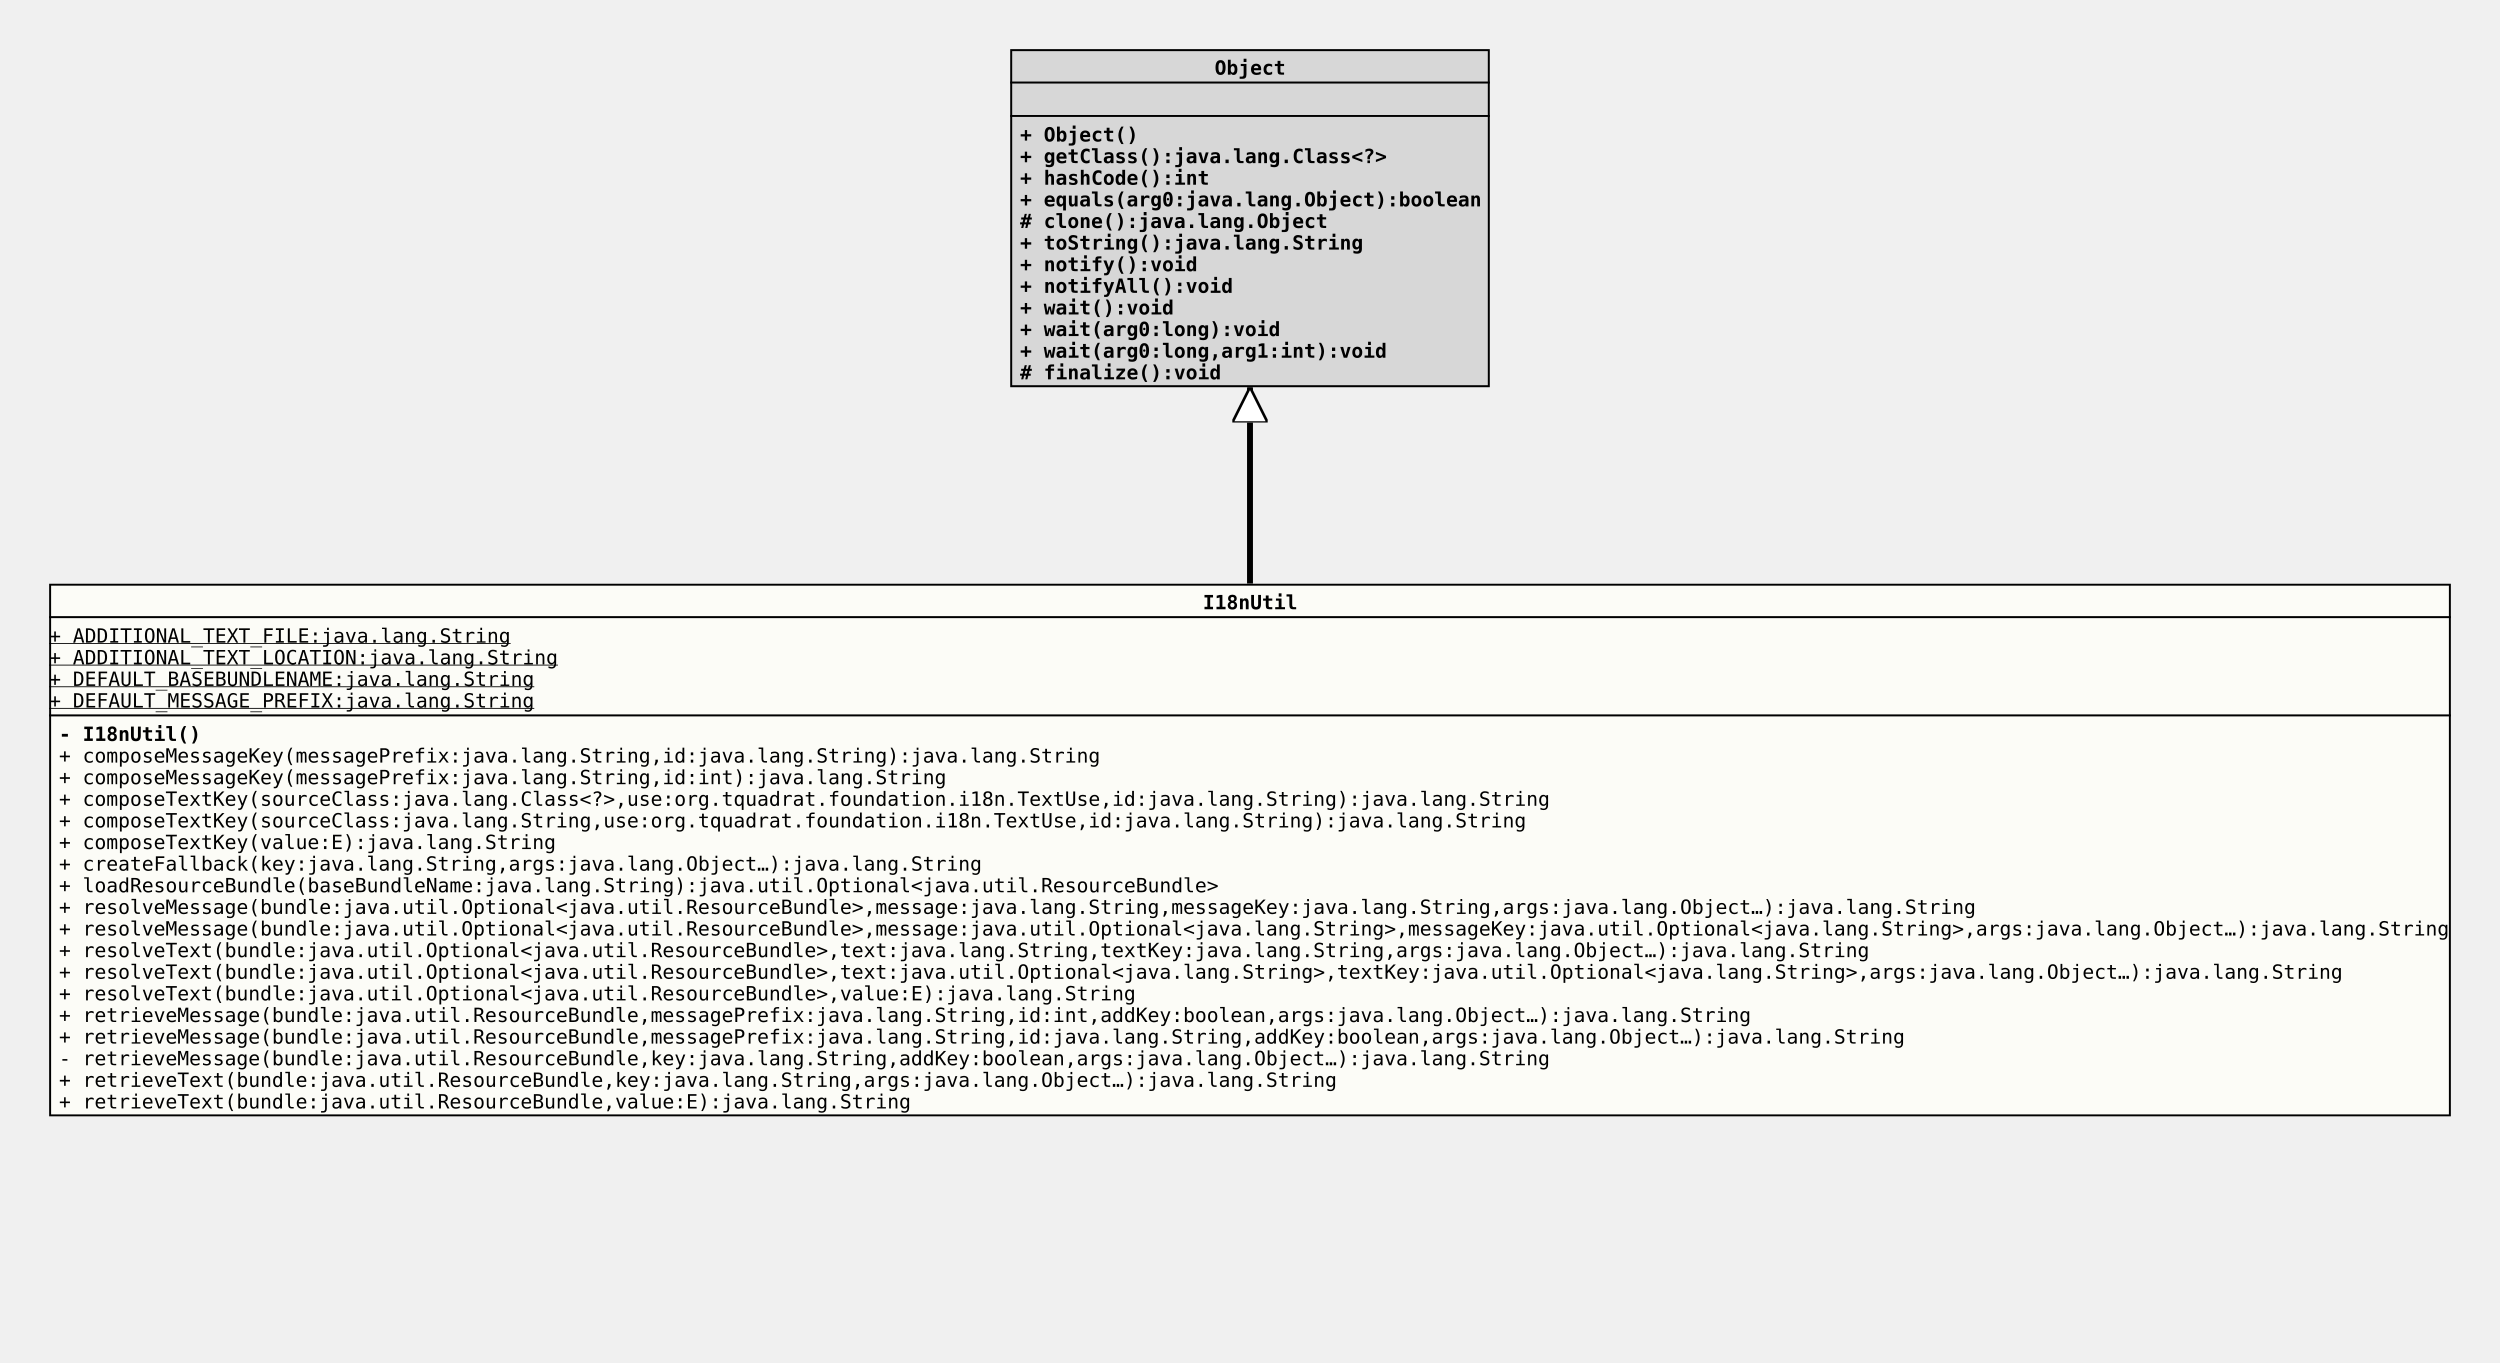
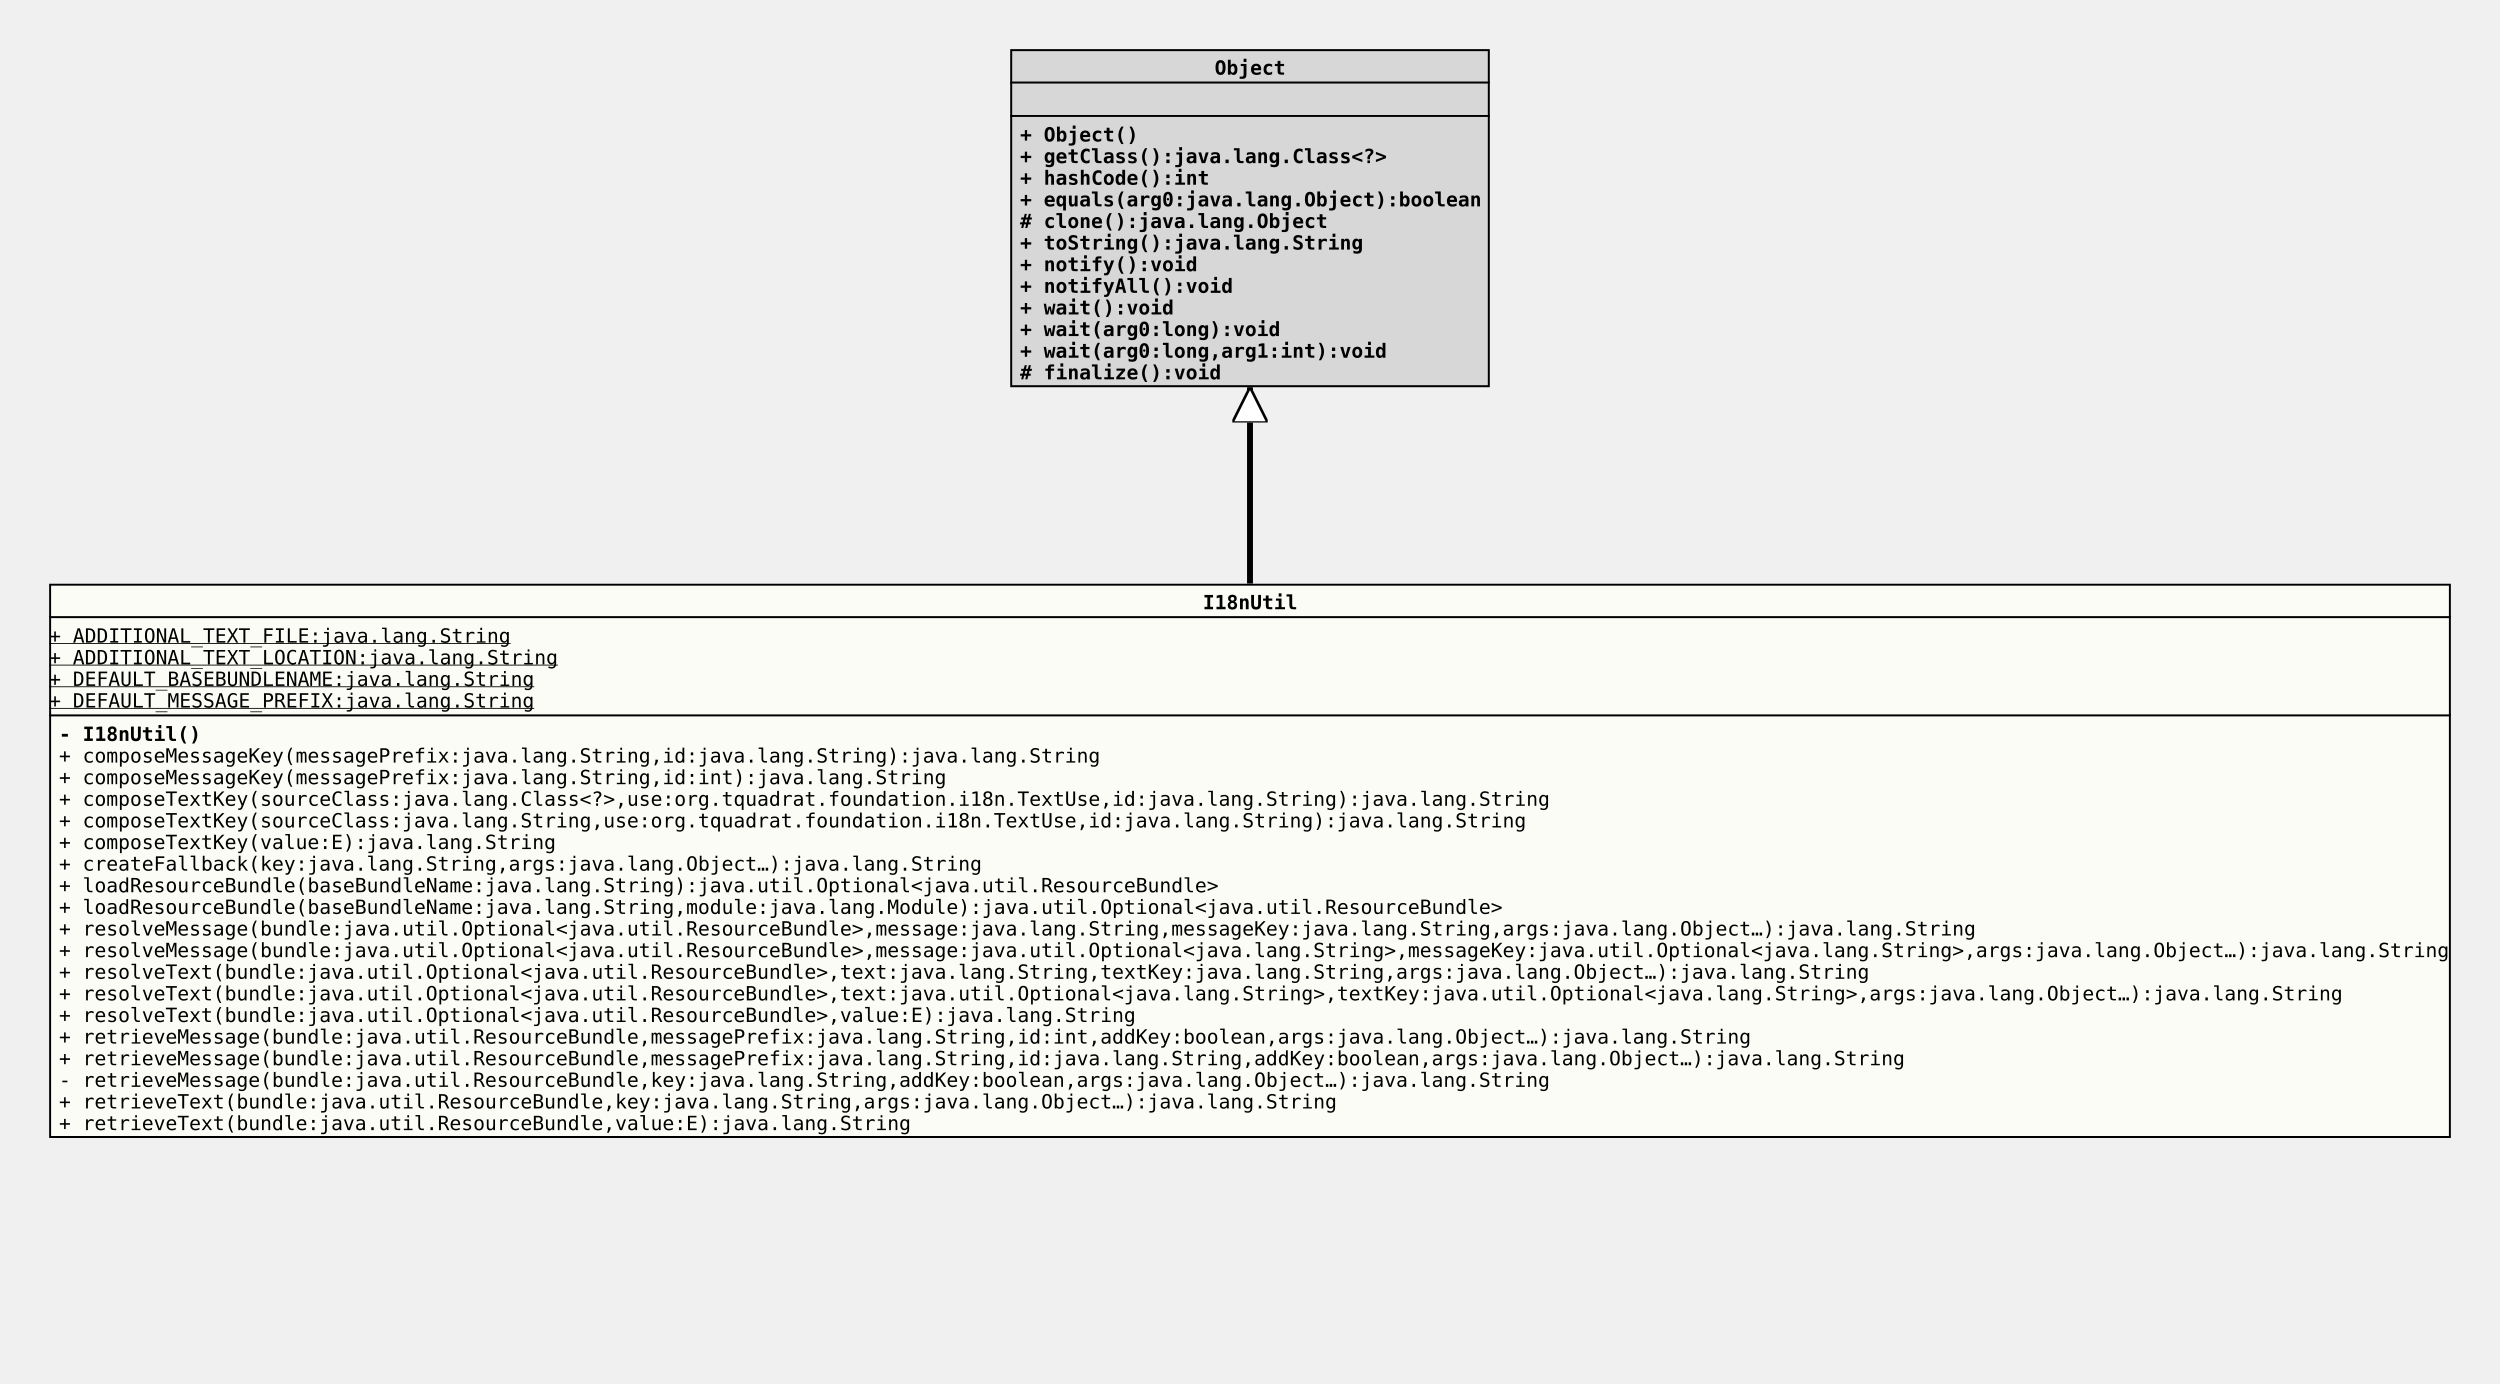
- <svg xmlns="http://www.w3.org/2000/svg" xmlns:xlink="http://www.w3.org/1999/xlink" version="1.1" baseProfile="full" width="1272.000" height="693.000">
+ <svg xmlns="http://www.w3.org/2000/svg" xmlns:xlink="http://www.w3.org/1999/xlink" version="1.1" baseProfile="full" width="1272.000" height="704.000">
  <defs>
    <style>
            line
            {
              stroke: black;
            }
            line.separator
            {
              stroke:       black;
              stroke-width: 1;
            }
            marker
            {
              fill: white;
            }
            path
            {
              fill:   white;
              stroke: black;
            }
            path.implementation
            {
              fill:             none;
              stroke-dasharray: 5,5;
              stroke-width:     3;
            }
            path.inheritance
            {
              fill:         none;
              stroke-width: 3;
            }
            rect
            {
              fill:         none;
              stroke:       black;
              stroke-width: 2;
            }
            rect.externalClass
            {
              fill:         #D0D0D0;
              fill-opacity: 0.8;
            }
            rect.focusClass
            {
              fill:         #FFFFF9;
              fill-opacity: 0.8;
            }
            rect.otherClass
            {
              fill:         #F0E68C;
              fill-opacity: 0.8;
            }
            rect.template
            {
              fill:             #FFFFFF;
              fill-opacity:     1.0;
              stroke-dasharray: 3,3;
            }
            text
            {
              font-family: monospace;
              font-size:   10px;
              font-weight: bold;
            }
            text.abstract
            {
              font-style: italic;
            }
            text.final
            {
              text-decoration: underline;
            }
            text.static
            {
              font-weight: normal;
            }
            text.stereotype
            {
              font-size:   8px;
              font-weight: normal;
            }
            </style>
    <marker id="inheritance" viewBox="0,0,40,40" markerUnits="strokeWidth" refX="40" refY="20" markerWidth="6" markerHeight="6" orient="auto">
      <path d="M40,20 l-40,-20 v40 Z" fill="#ffffff" stroke="#000000" stroke-width="3" />
    </marker>
    <marker id="implementation" viewBox="0,0,40,40" markerUnits="strokeWidth" refX="40" refY="20" markerWidth="6" markerHeight="6" orient="auto">
      <path d="M40,20 l-40,-20 v40 Z" fill="#ffffff" stroke="#000000" stroke-width="3" />
    </marker>
    <clipPath id="ID000001">
-       <rect class="focusClass" height="271.000" width="1222.000" x="0.000" y="0.000" />
+       <rect class="focusClass" height="282.000" width="1222.000" x="0.000" y="0.000" />
    </clipPath>
    <symbol id="org.tquadrat.foundation.i18n.I18nUtil">
      <g>
        <g class="focusClass" clip-path="url(#ID000001)">
-           <rect x="0.000" y="0.000" width="1222.000" height="271.000" class="focusClass" />
+           <rect x="0.000" y="0.000" width="1222.000" height="282.000" class="focusClass" />
          <line x1="0.000" y1="17.000" x2="1222.000" y2="17.000" class="separator" />
          <text x="587.000" y="13.000">I18nUtil</text>
          <line x1="0.000" y1="67.000" x2="1222.000" y2="67.000" class="separator" />
          <text y="30.000" class="static final">+ ADDITIONAL_TEXT_FILE:java.lang.String</text>
          <text y="41.000" class="static final">+ ADDITIONAL_TEXT_LOCATION:java.lang.String</text>
          <text y="52.000" class="static final">+ DEFAULT_BASEBUNDLENAME:java.lang.String</text>
          <text y="63.000" class="static final">+ DEFAULT_MESSAGE_PREFIX:java.lang.String</text>
          <text x="5.000" y="80.000">- I18nUtil()</text>
          <text x="5.000" y="91.000" class="static">+ composeMessageKey(messagePrefix:java.lang.String,id:java.lang.String):java.lang.String</text>
          <text x="5.000" y="102.000" class="static">+ composeMessageKey(messagePrefix:java.lang.String,id:int):java.lang.String</text>
          <text x="5.000" y="113.000" class="static">+ composeTextKey(sourceClass:java.lang.Class&lt;?&gt;,use:org.tquadrat.foundation.i18n.TextUse,id:java.lang.String):java.lang.String</text>
          <text x="5.000" y="124.000" class="static">+ composeTextKey(sourceClass:java.lang.String,use:org.tquadrat.foundation.i18n.TextUse,id:java.lang.String):java.lang.String</text>
          <text x="5.000" y="135.000" class="static">+ composeTextKey(value:E):java.lang.String</text>
          <text x="5.000" y="146.000" class="static">+ createFallback(key:java.lang.String,args:java.lang.Object…):java.lang.String</text>
          <text x="5.000" y="157.000" class="static">+ loadResourceBundle(baseBundleName:java.lang.String):java.util.Optional&lt;java.util.ResourceBundle&gt;</text>
-           <text x="5.000" y="168.000" class="static">+ resolveMessage(bundle:java.util.Optional&lt;java.util.ResourceBundle&gt;,message:java.lang.String,messageKey:java.lang.String,args:java.lang.Object…):java.lang.String</text>
-           <text x="5.000" y="179.000" class="static">+ resolveMessage(bundle:java.util.Optional&lt;java.util.ResourceBundle&gt;,message:java.util.Optional&lt;java.lang.String&gt;,messageKey:java.util.Optional&lt;java.lang.String&gt;,args:java.lang.Object…):java.lang.String</text>
-           <text x="5.000" y="190.000" class="static">+ resolveText(bundle:java.util.Optional&lt;java.util.ResourceBundle&gt;,text:java.lang.String,textKey:java.lang.String,args:java.lang.Object…):java.lang.String</text>
-           <text x="5.000" y="201.000" class="static">+ resolveText(bundle:java.util.Optional&lt;java.util.ResourceBundle&gt;,text:java.util.Optional&lt;java.lang.String&gt;,textKey:java.util.Optional&lt;java.lang.String&gt;,args:java.lang.Object…):java.lang.String</text>
-           <text x="5.000" y="212.000" class="static">+ resolveText(bundle:java.util.Optional&lt;java.util.ResourceBundle&gt;,value:E):java.lang.String</text>
-           <text x="5.000" y="223.000" class="static">+ retrieveMessage(bundle:java.util.ResourceBundle,messagePrefix:java.lang.String,id:int,addKey:boolean,args:java.lang.Object…):java.lang.String</text>
-           <text x="5.000" y="234.000" class="static">+ retrieveMessage(bundle:java.util.ResourceBundle,messagePrefix:java.lang.String,id:java.lang.String,addKey:boolean,args:java.lang.Object…):java.lang.String</text>
-           <text x="5.000" y="245.000" class="static">- retrieveMessage(bundle:java.util.ResourceBundle,key:java.lang.String,addKey:boolean,args:java.lang.Object…):java.lang.String</text>
-           <text x="5.000" y="256.000" class="static">+ retrieveText(bundle:java.util.ResourceBundle,key:java.lang.String,args:java.lang.Object…):java.lang.String</text>
-           <text x="5.000" y="267.000" class="static">+ retrieveText(bundle:java.util.ResourceBundle,value:E):java.lang.String</text>
+           <text x="5.000" y="168.000" class="static">+ loadResourceBundle(baseBundleName:java.lang.String,module:java.lang.Module):java.util.Optional&lt;java.util.ResourceBundle&gt;</text>
+           <text x="5.000" y="179.000" class="static">+ resolveMessage(bundle:java.util.Optional&lt;java.util.ResourceBundle&gt;,message:java.lang.String,messageKey:java.lang.String,args:java.lang.Object…):java.lang.String</text>
+           <text x="5.000" y="190.000" class="static">+ resolveMessage(bundle:java.util.Optional&lt;java.util.ResourceBundle&gt;,message:java.util.Optional&lt;java.lang.String&gt;,messageKey:java.util.Optional&lt;java.lang.String&gt;,args:java.lang.Object…):java.lang.String</text>
+           <text x="5.000" y="201.000" class="static">+ resolveText(bundle:java.util.Optional&lt;java.util.ResourceBundle&gt;,text:java.lang.String,textKey:java.lang.String,args:java.lang.Object…):java.lang.String</text>
+           <text x="5.000" y="212.000" class="static">+ resolveText(bundle:java.util.Optional&lt;java.util.ResourceBundle&gt;,text:java.util.Optional&lt;java.lang.String&gt;,textKey:java.util.Optional&lt;java.lang.String&gt;,args:java.lang.Object…):java.lang.String</text>
+           <text x="5.000" y="223.000" class="static">+ resolveText(bundle:java.util.Optional&lt;java.util.ResourceBundle&gt;,value:E):java.lang.String</text>
+           <text x="5.000" y="234.000" class="static">+ retrieveMessage(bundle:java.util.ResourceBundle,messagePrefix:java.lang.String,id:int,addKey:boolean,args:java.lang.Object…):java.lang.String</text>
+           <text x="5.000" y="245.000" class="static">+ retrieveMessage(bundle:java.util.ResourceBundle,messagePrefix:java.lang.String,id:java.lang.String,addKey:boolean,args:java.lang.Object…):java.lang.String</text>
+           <text x="5.000" y="256.000" class="static">- retrieveMessage(bundle:java.util.ResourceBundle,key:java.lang.String,addKey:boolean,args:java.lang.Object…):java.lang.String</text>
+           <text x="5.000" y="267.000" class="static">+ retrieveText(bundle:java.util.ResourceBundle,key:java.lang.String,args:java.lang.Object…):java.lang.String</text>
+           <text x="5.000" y="278.000" class="static">+ retrieveText(bundle:java.util.ResourceBundle,value:E):java.lang.String</text>
        </g>
      </g>
    </symbol>
    <clipPath id="ID000002">
      <rect class="externalClass" height="172.000" width="244.000" x="0.000" y="0.000" />
    </clipPath>
    <symbol id="java.lang.Object">
      <g>
        <g clip-path="url(#ID000002)">
          <rect x="0.000" y="0.000" width="244.000" height="172.000" class="externalClass" />
          <line x1="0.000" y1="17.000" x2="244.000" y2="17.000" class="separator" />
          <text x="104.000" y="13.000">Object</text>
          <line x1="0.000" y1="34.000" x2="244.000" y2="34.000" class="separator" />
          <text x="5.000" y="30.000" />
          <text x="5.000" y="47.000">+ Object()</text>
          <text x="5.000" y="58.000">+ getClass():java.lang.Class&lt;?&gt;</text>
          <text x="5.000" y="69.000">+ hashCode():int</text>
          <text x="5.000" y="80.000">+ equals(arg0:java.lang.Object):boolean</text>
          <text x="5.000" y="91.000"># clone():java.lang.Object</text>
          <text x="5.000" y="102.000">+ toString():java.lang.String</text>
          <text x="5.000" y="113.000">+ notify():void</text>
          <text x="5.000" y="124.000">+ notifyAll():void</text>
          <text x="5.000" y="135.000">+ wait():void</text>
          <text x="5.000" y="146.000">+ wait(arg0:long):void</text>
          <text x="5.000" y="157.000">+ wait(arg0:long,arg1:int):void</text>
          <text x="5.000" y="168.000"># finalize():void</text>
        </g>
      </g>
    </symbol>
  </defs>
  <path class="inheritance" d="M636.000,297.000 L636.000,197.000" marker-end="url(#inheritance)" />
  <use x="514.000" y="25.000" xlink:href="#java.lang.Object" />
  <use x="25.000" y="297.000" xlink:href="#org.tquadrat.foundation.i18n.I18nUtil" />
</svg>
